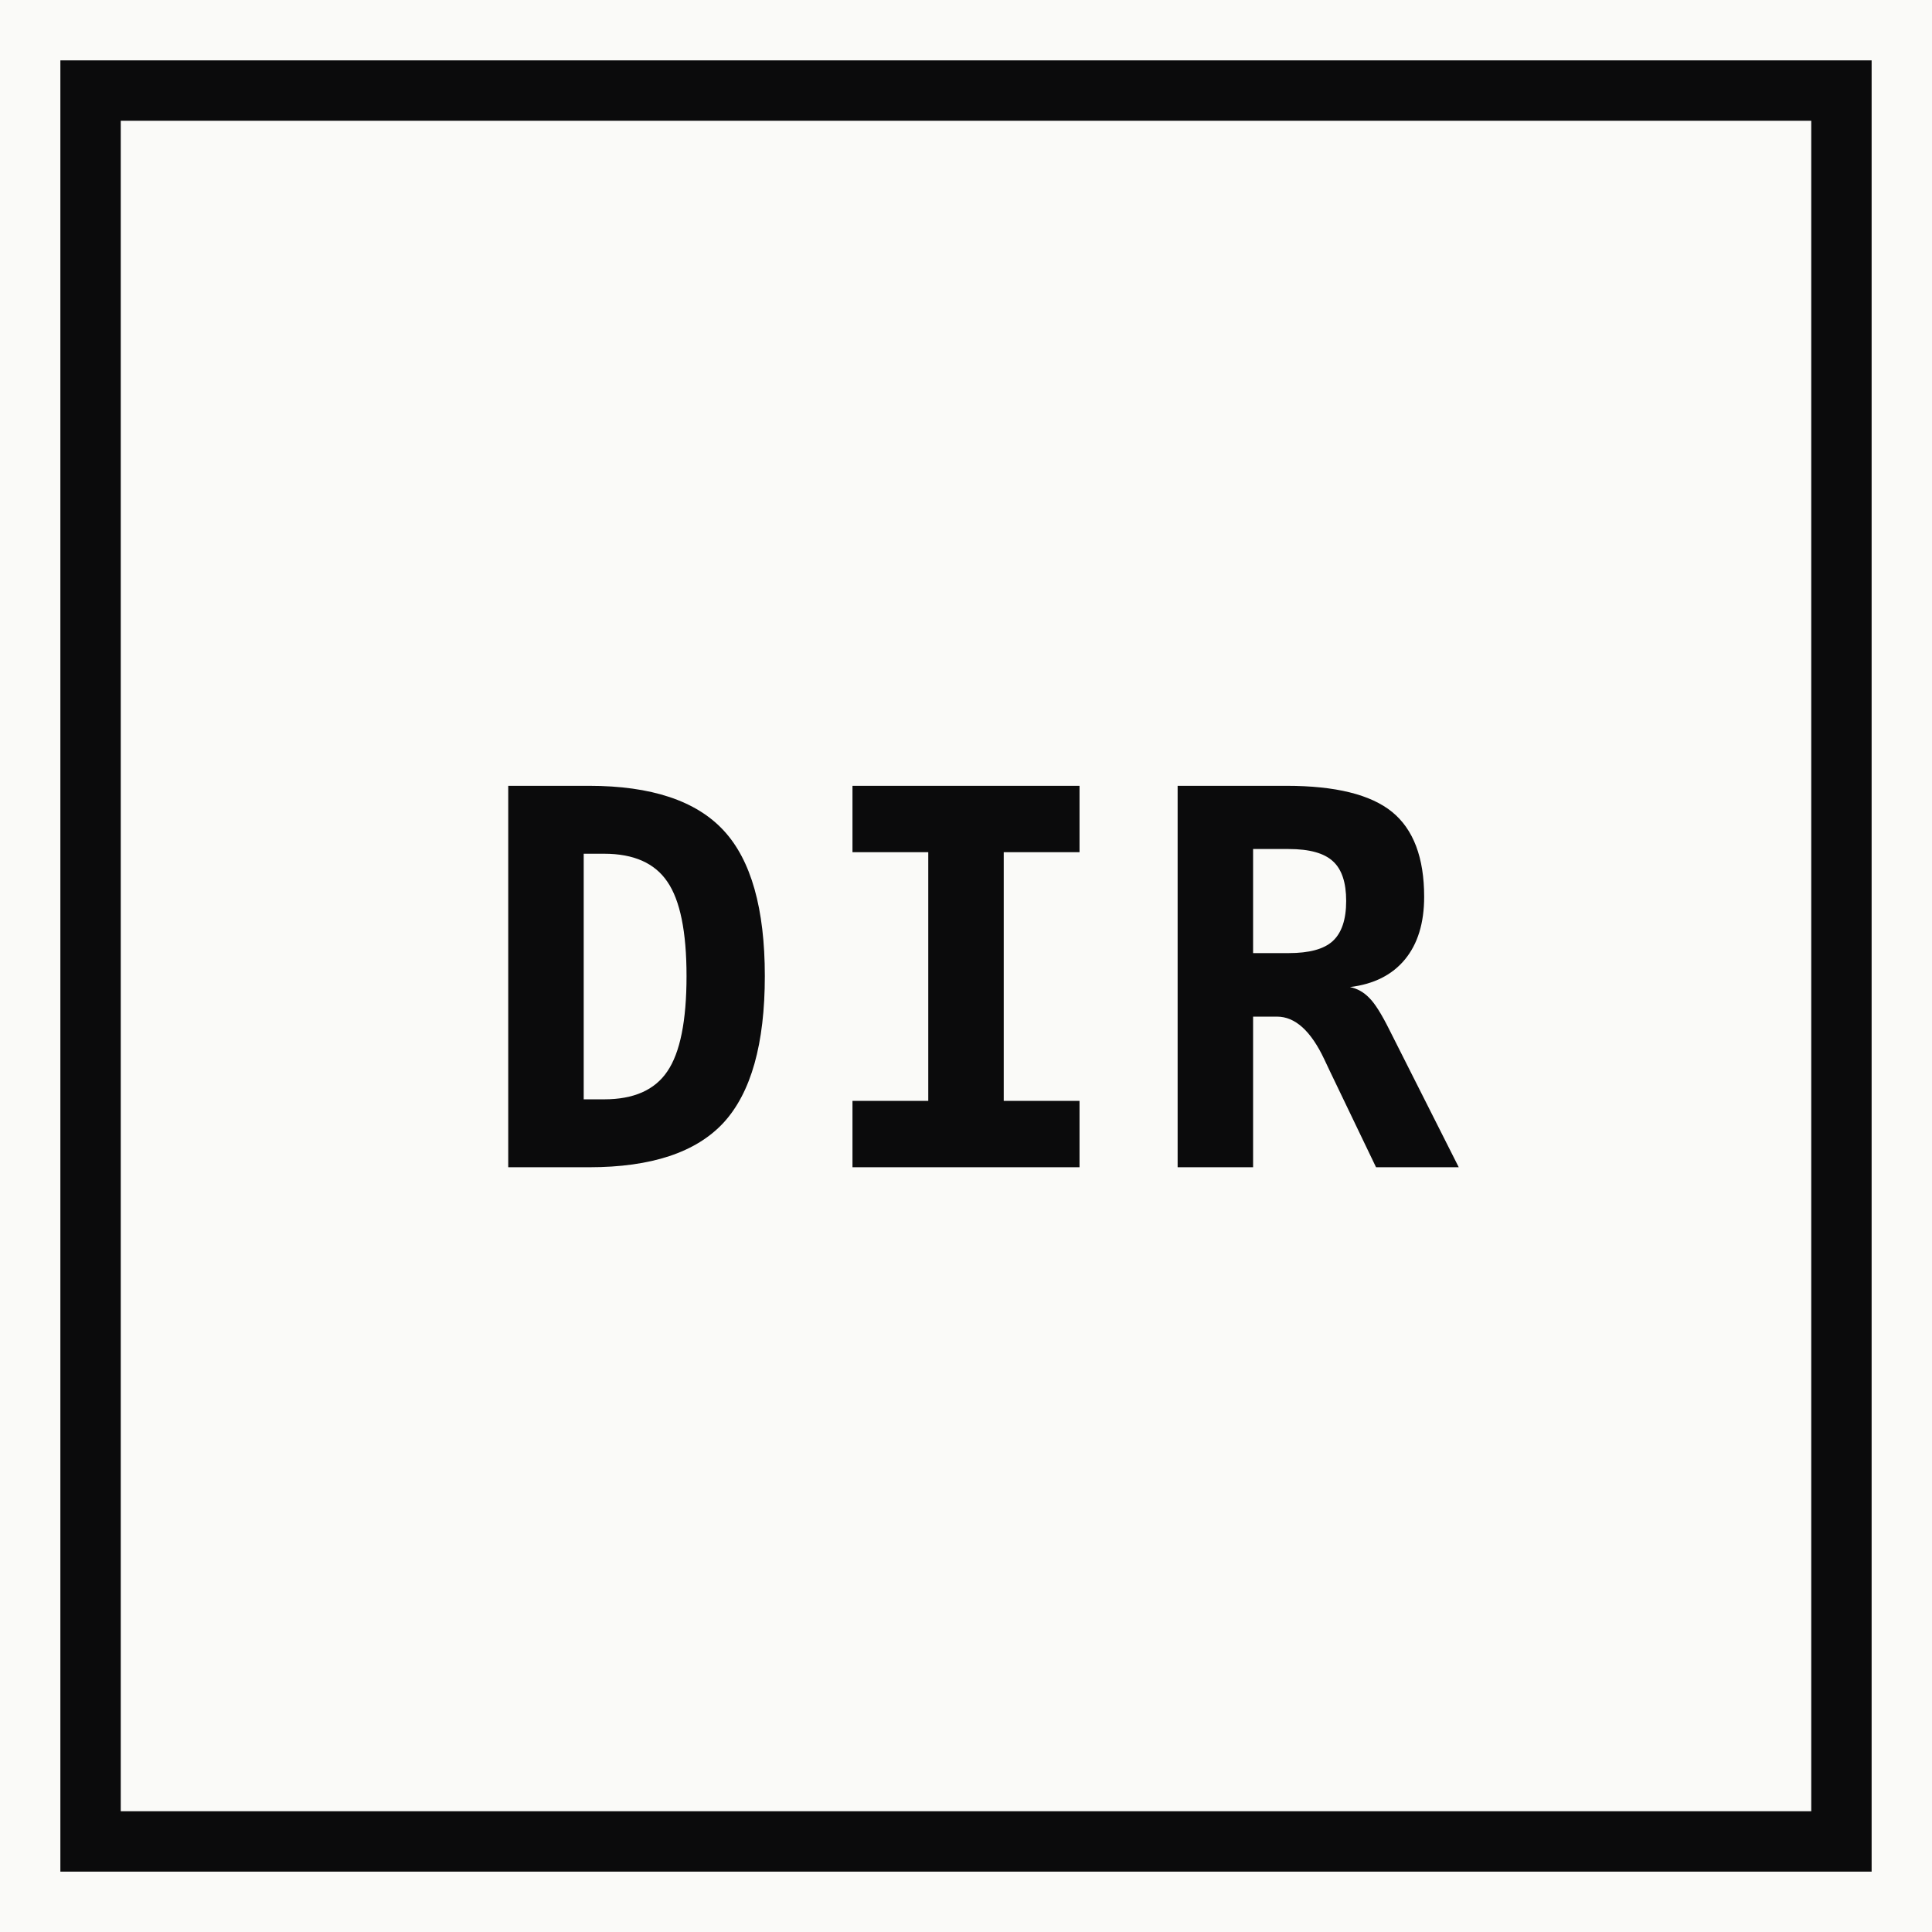
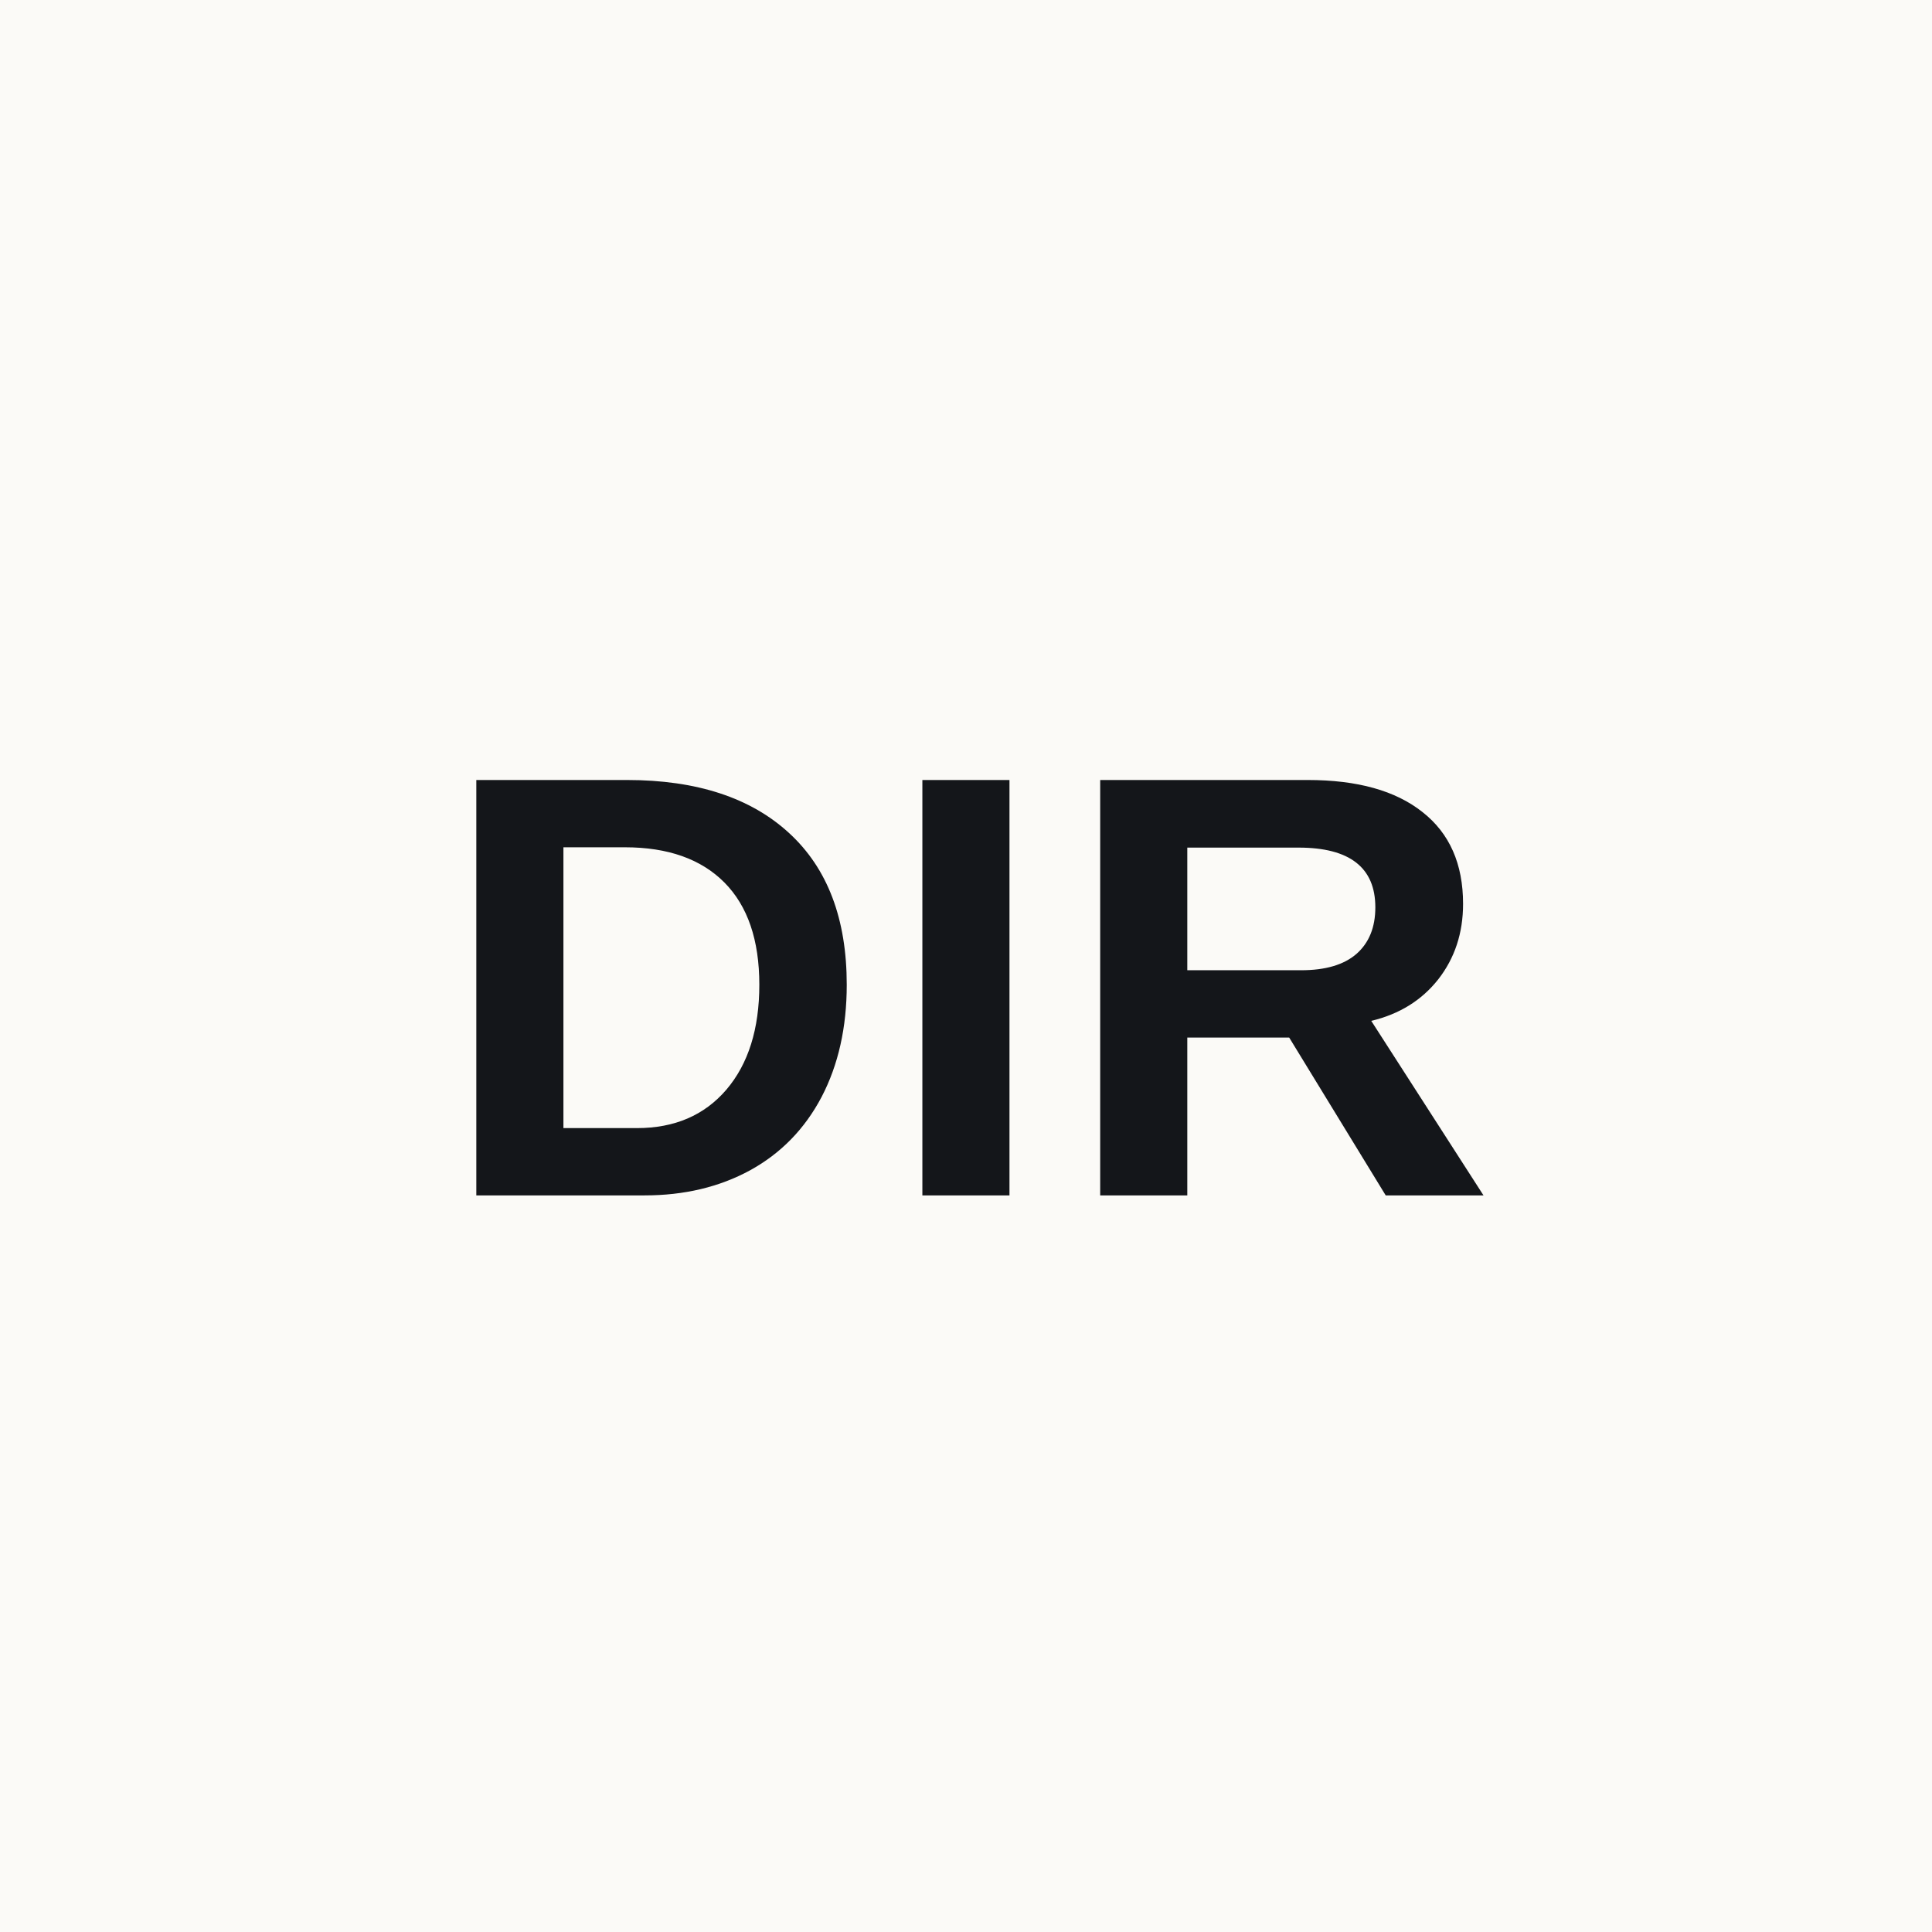
<svg xmlns="http://www.w3.org/2000/svg" viewBox="0 0 96 96" width="96" height="96" role="img" aria-hidden="true">
-   <rect x="0" y="0" width="96" height="96" fill="#FAFAF8" />
-   <rect x="4.5" y="4.5" width="87" height="87" fill="none" stroke="#0B0B0C" stroke-width="3" />
-   <text x="48" y="49" fill="#0B0B0C" font-family="ui-monospace, 'SFMono-Regular', Consolas, monospace" font-size="26" font-weight="700" letter-spacing="1" text-anchor="middle" dominant-baseline="central">DIR</text>
+   <rect x="0" y="0" width="96" height="96" fill="#FBFAF7" />
+   <text x="48" y="49" fill="#14161A" font-family="'Barlow Condensed', 'Arial Narrow', Arial, sans-serif" font-size="30" font-weight="700" letter-spacing="0.5" text-anchor="middle" dominant-baseline="central">DIR</text>
</svg>
